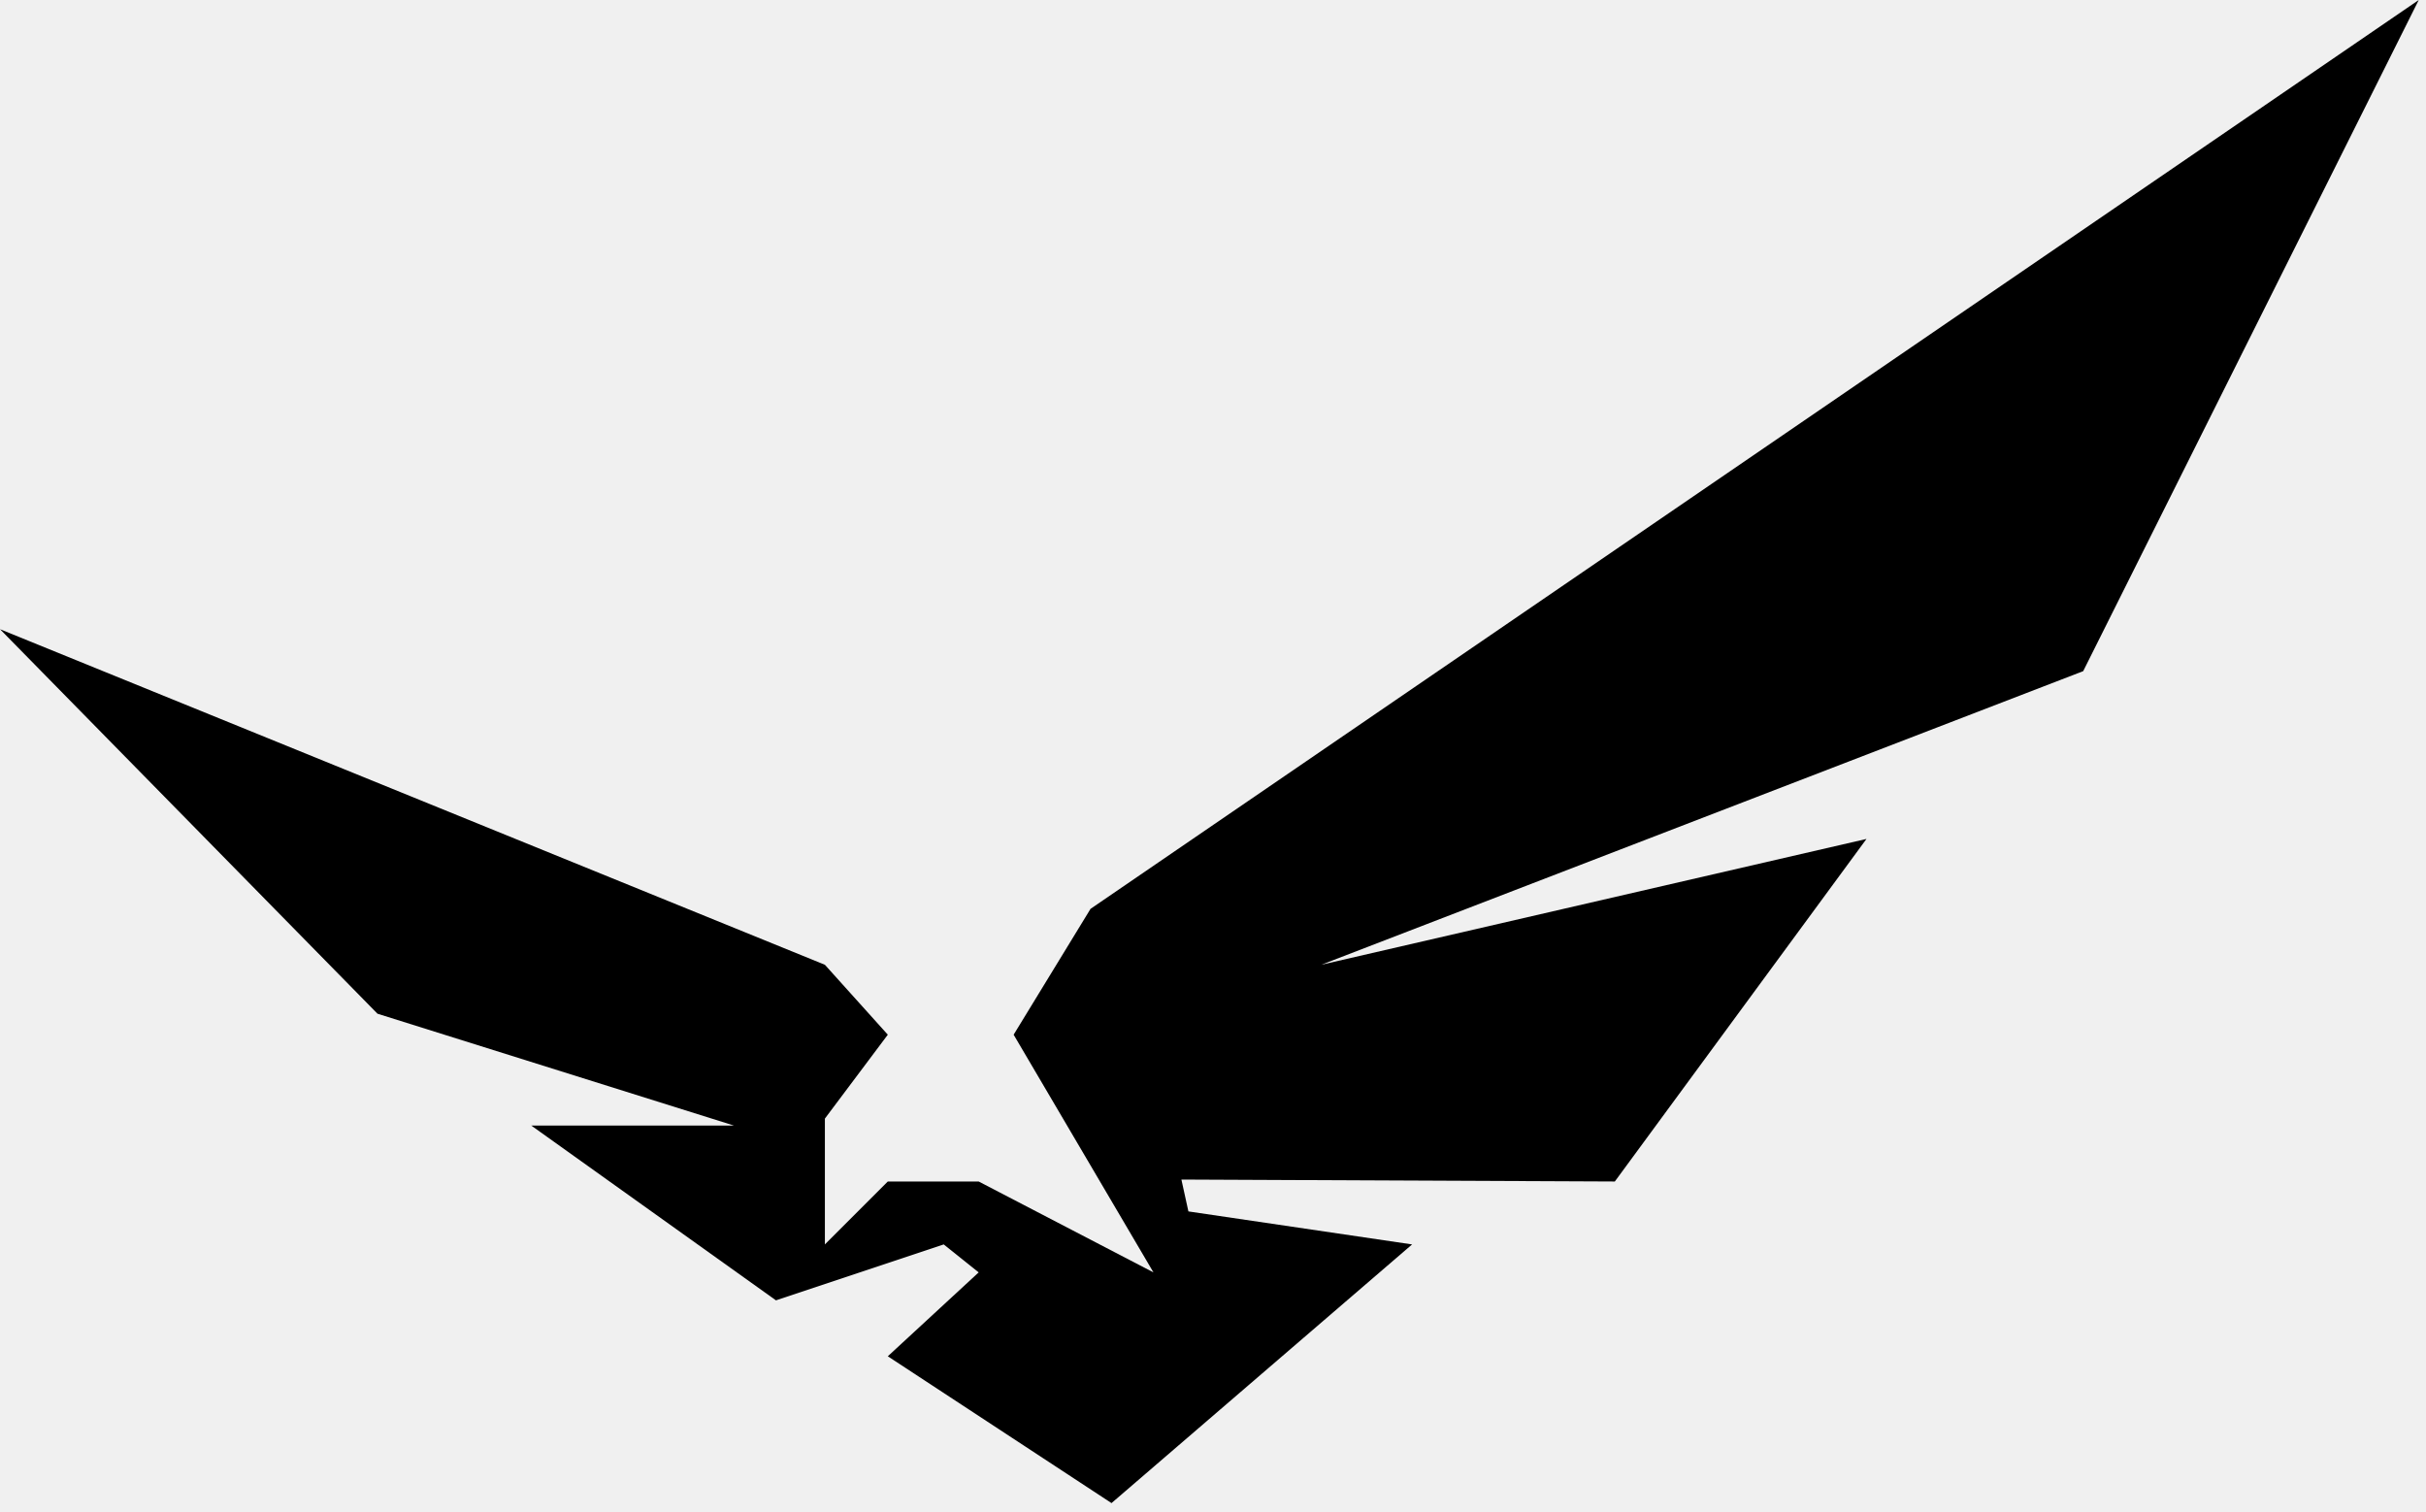
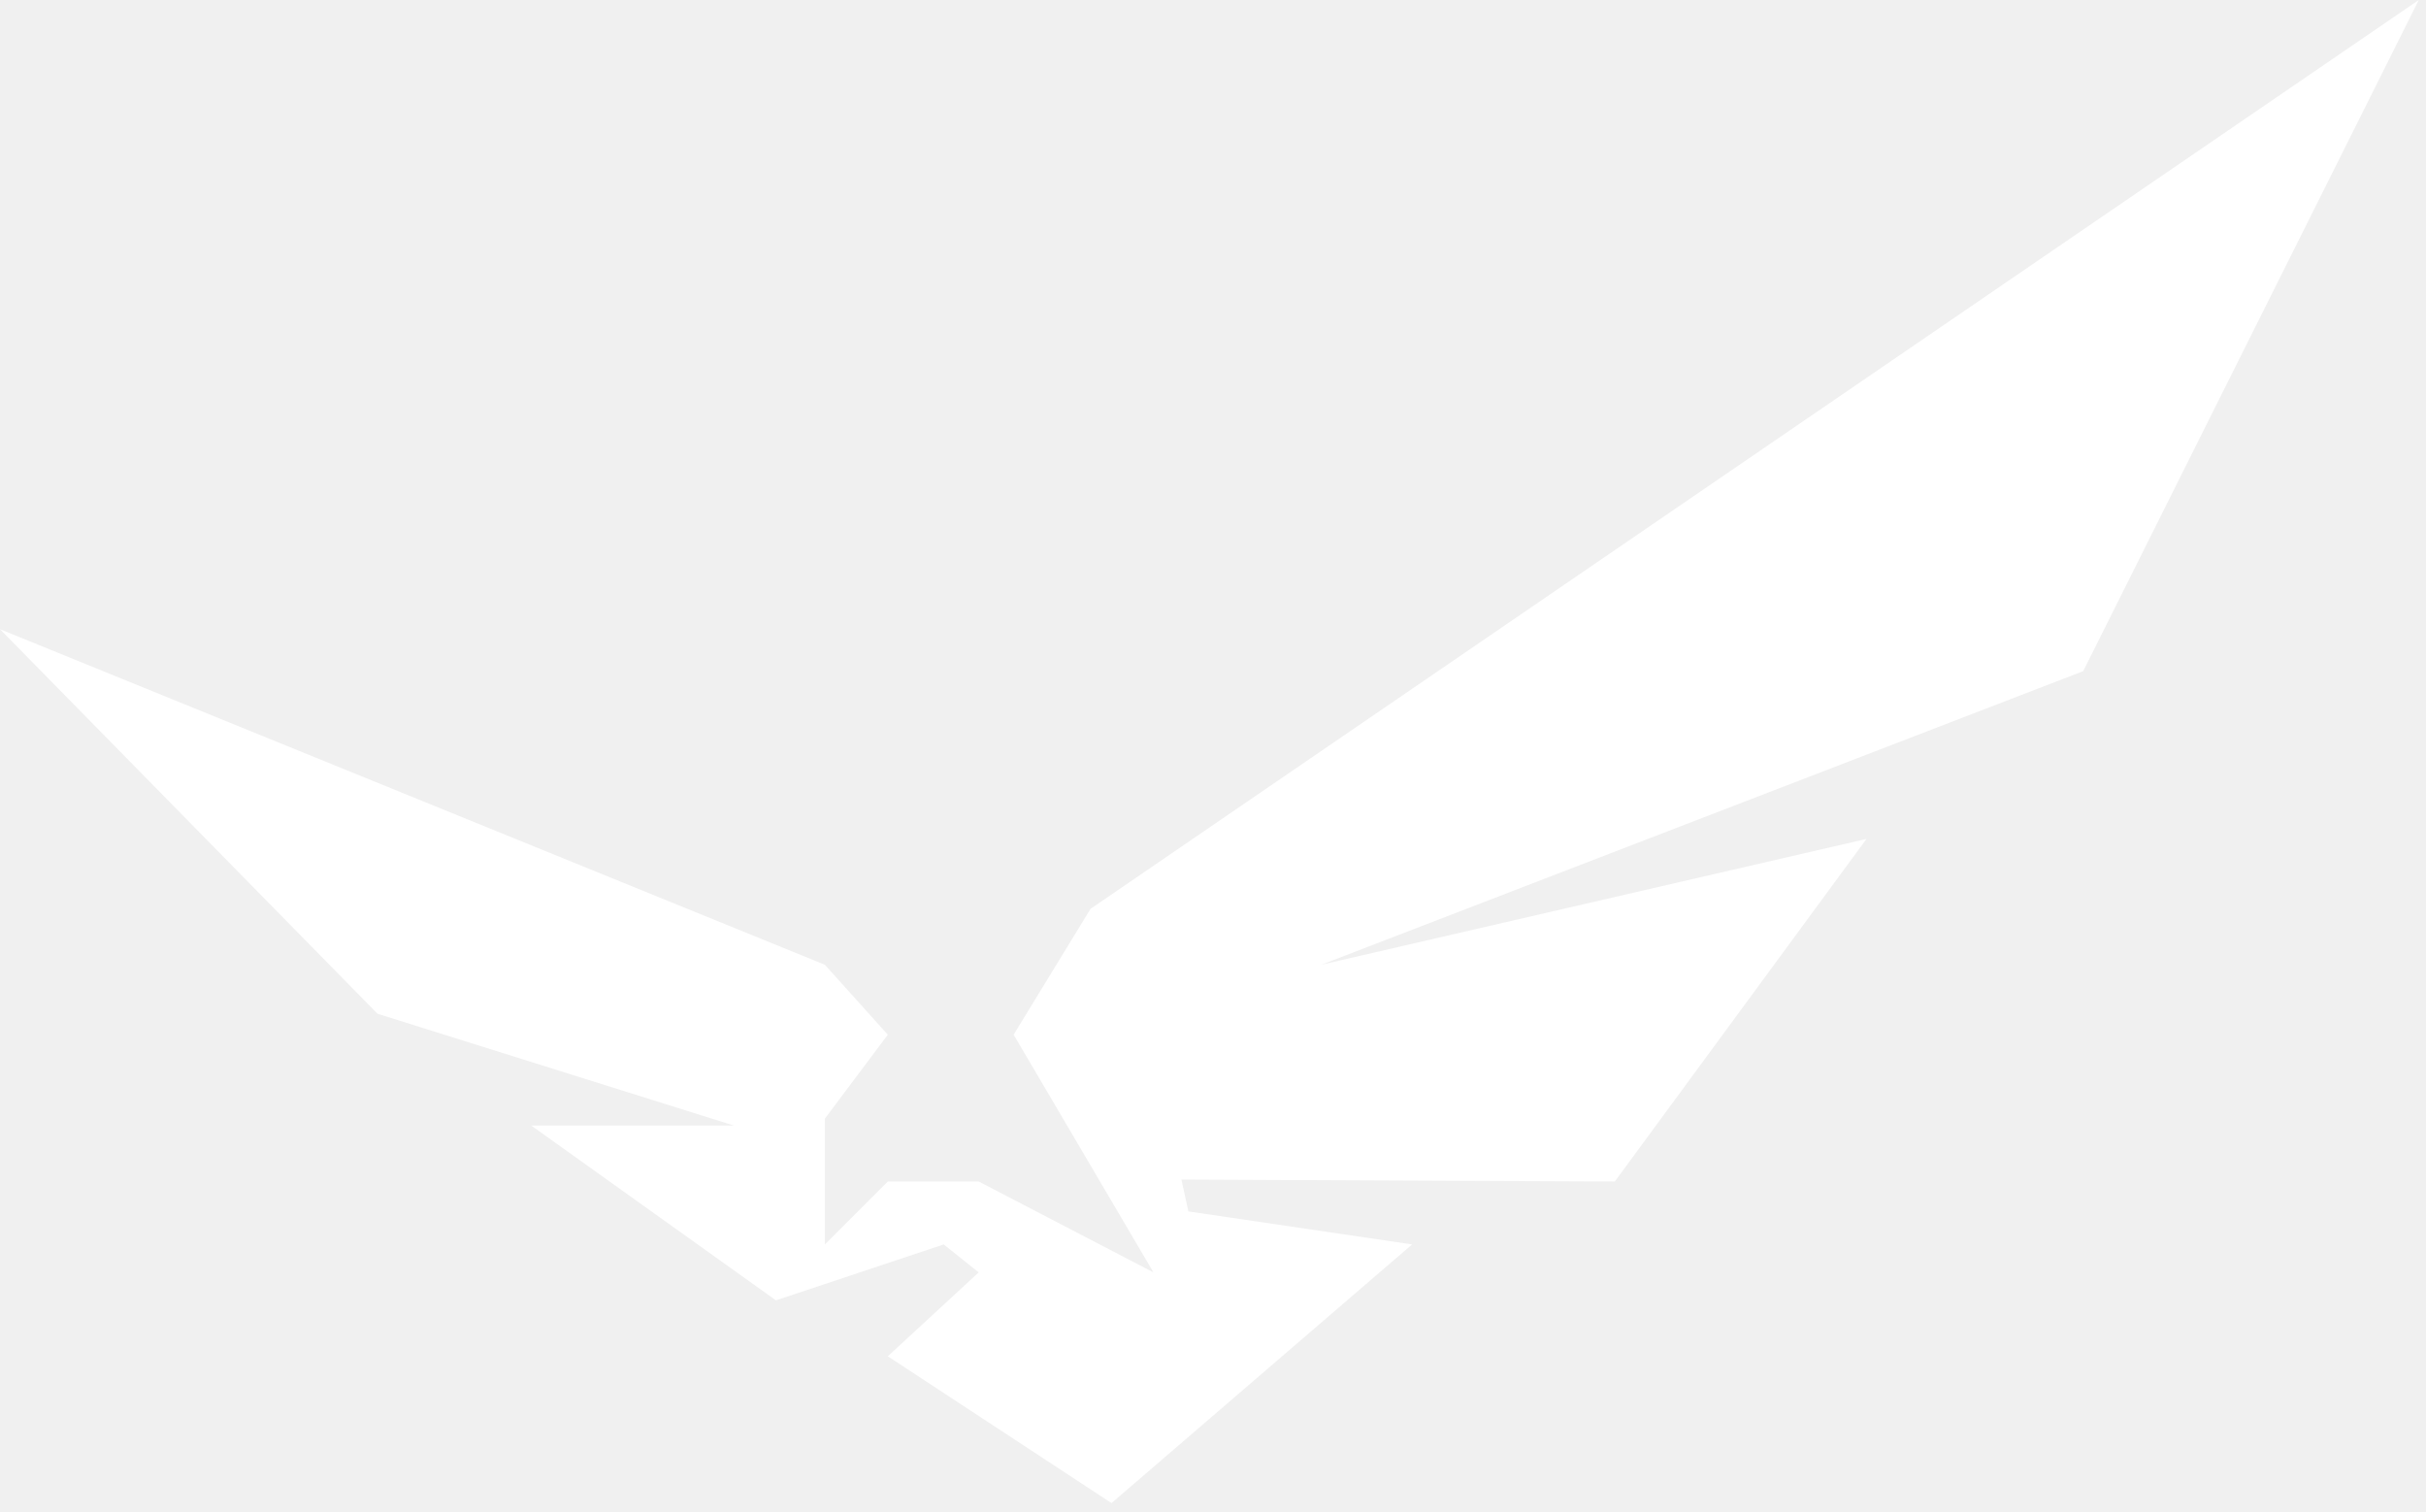
<svg xmlns="http://www.w3.org/2000/svg" viewBox="0 0 1003 625" fill="none">
  <style>
-         path { fill: #000000; }
+         path { fill: #fff; }
        @media (prefers-color-scheme: dark) {
-           path { fill: #ffffff; }
+           path { fill: #fff; }
        }
      </style>
  <path d="M341.04 398.844L0 260.116L156.069 419.075L303.468 465.318H219.653L320.809 537.572L390.173 514.451L404.624 526.012L367.052 560.694L459.538 621.387L583.815 514.451L491.329 500.807L488.439 487.633L667.63 488.439L771.676 346.821L546.243 398.844L861.272 277.457L1000 0L450.867 375.723L419.075 427.746L476.879 526.012L404.624 488.439H367.052L341.04 514.451V462.428L367.052 427.746L341.04 398.844Z" fill="#2E3C7F" />
</svg>
